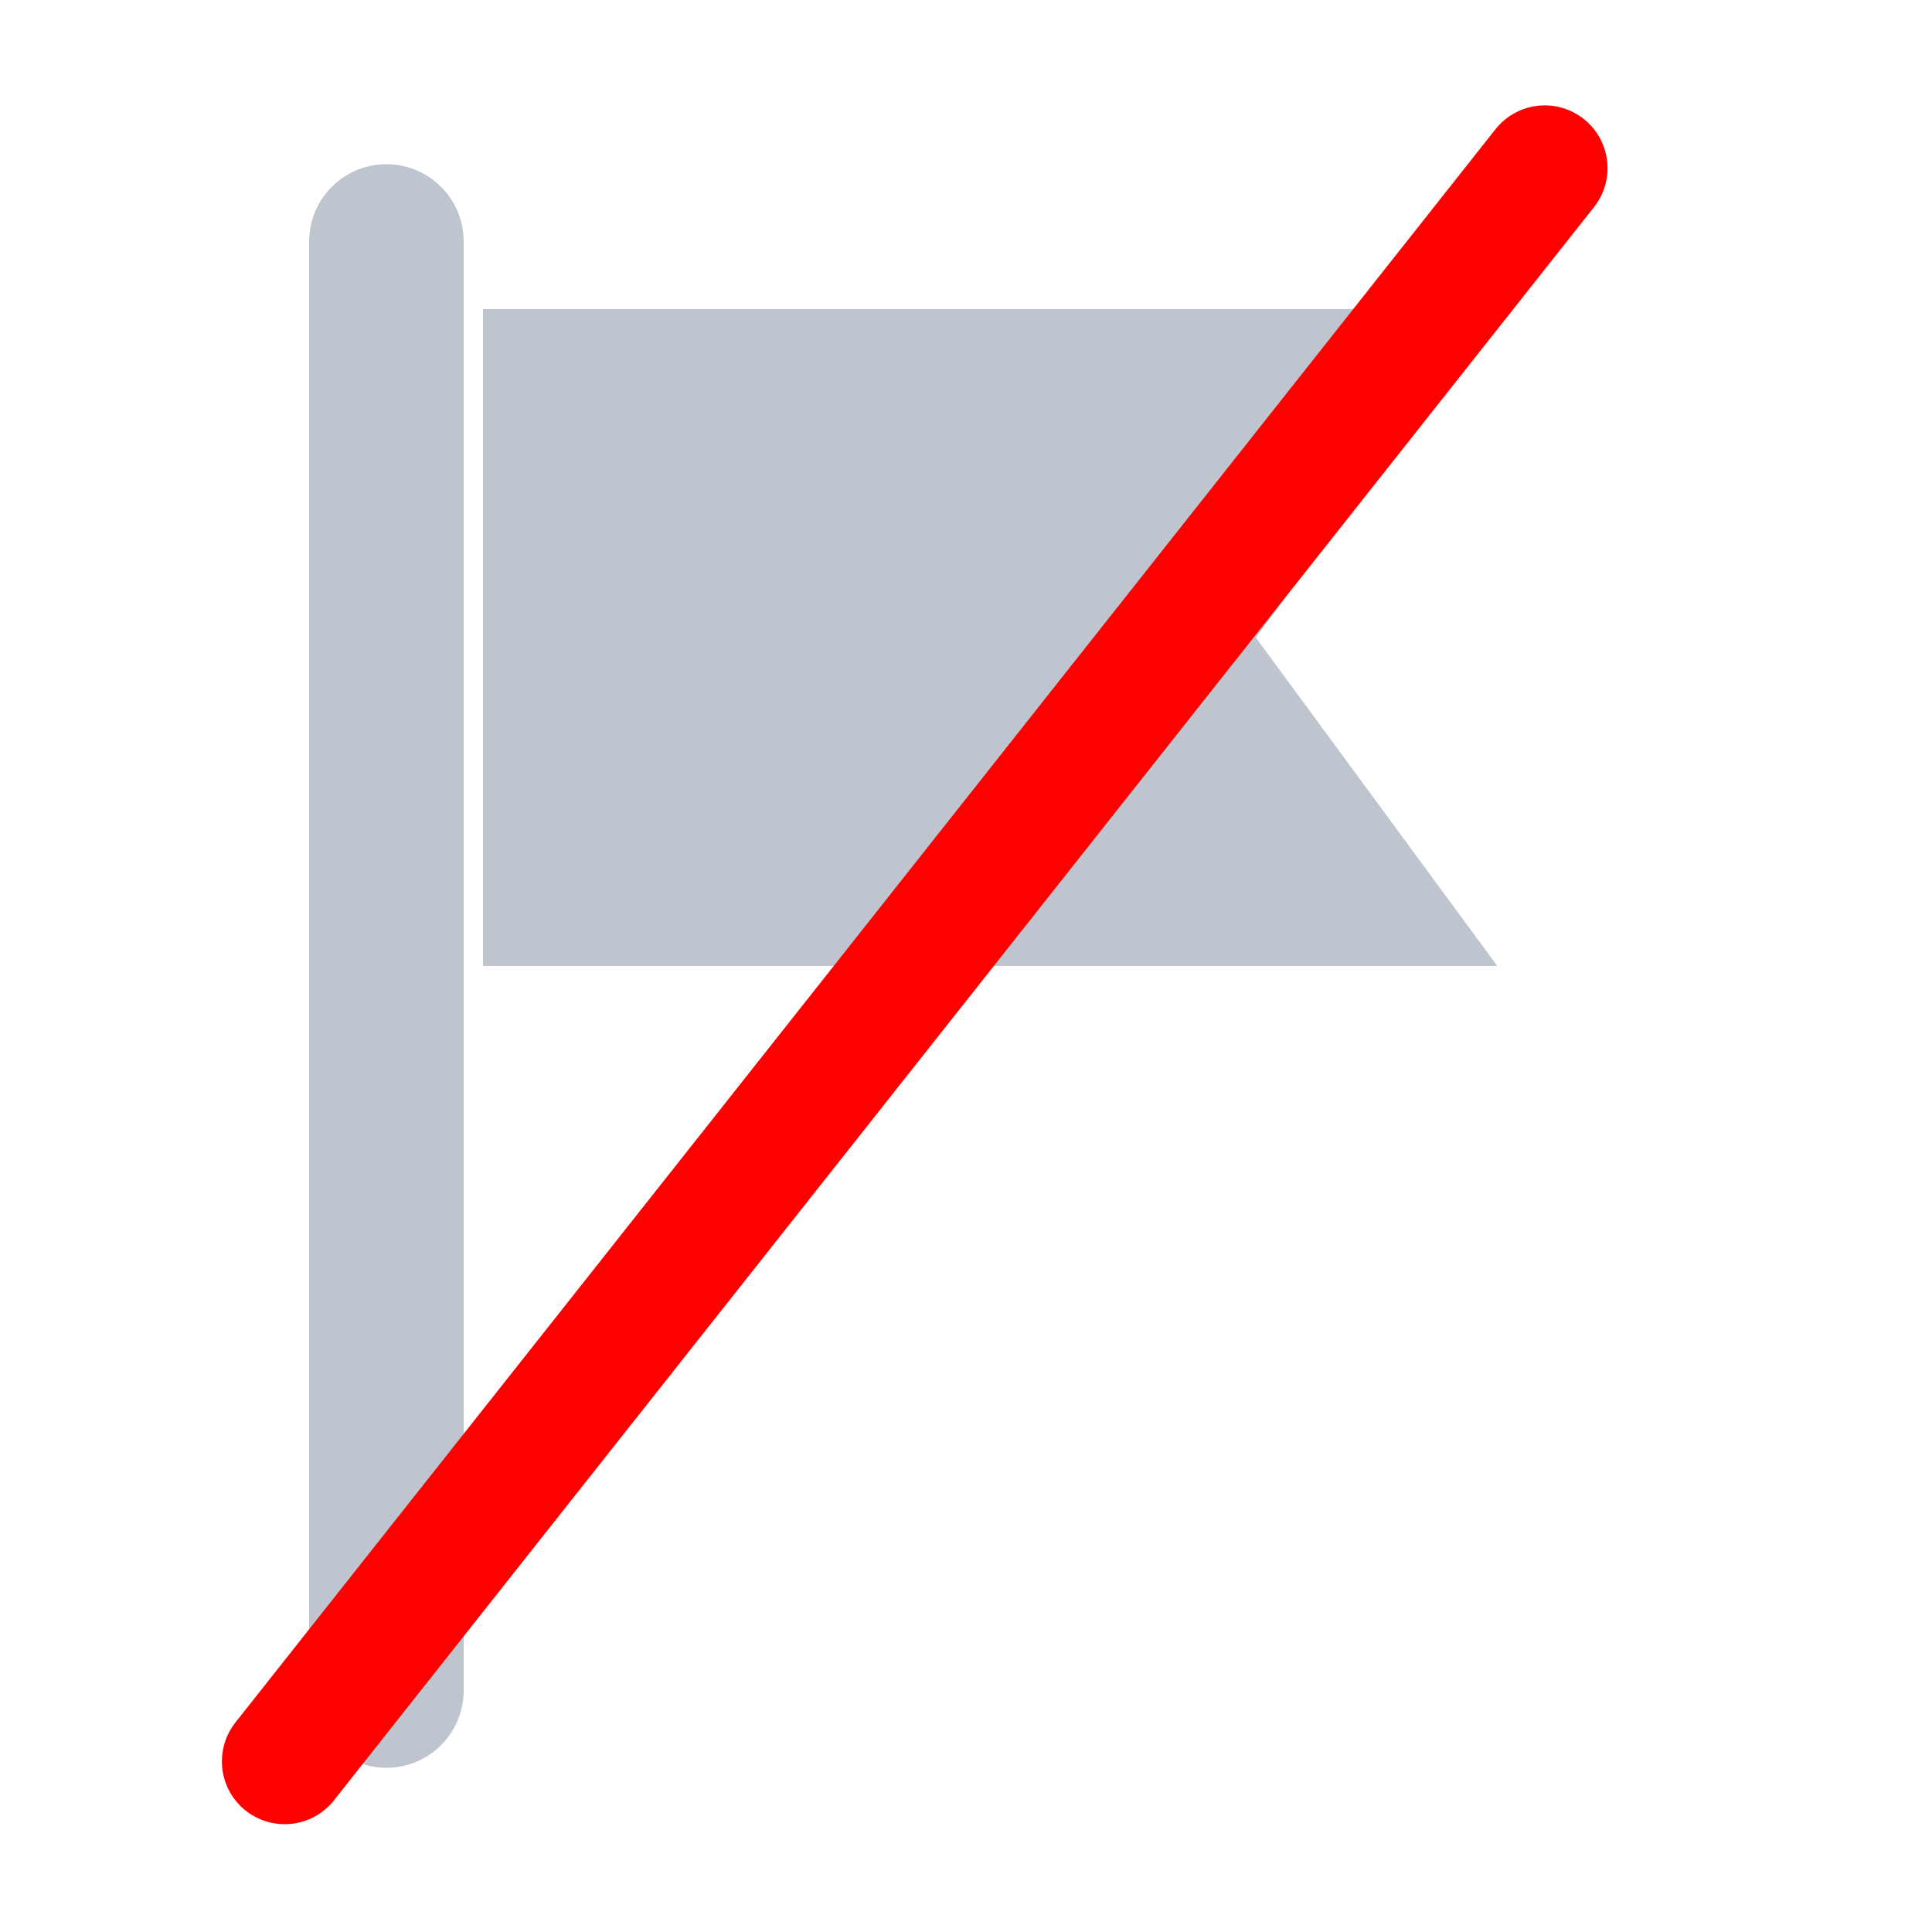
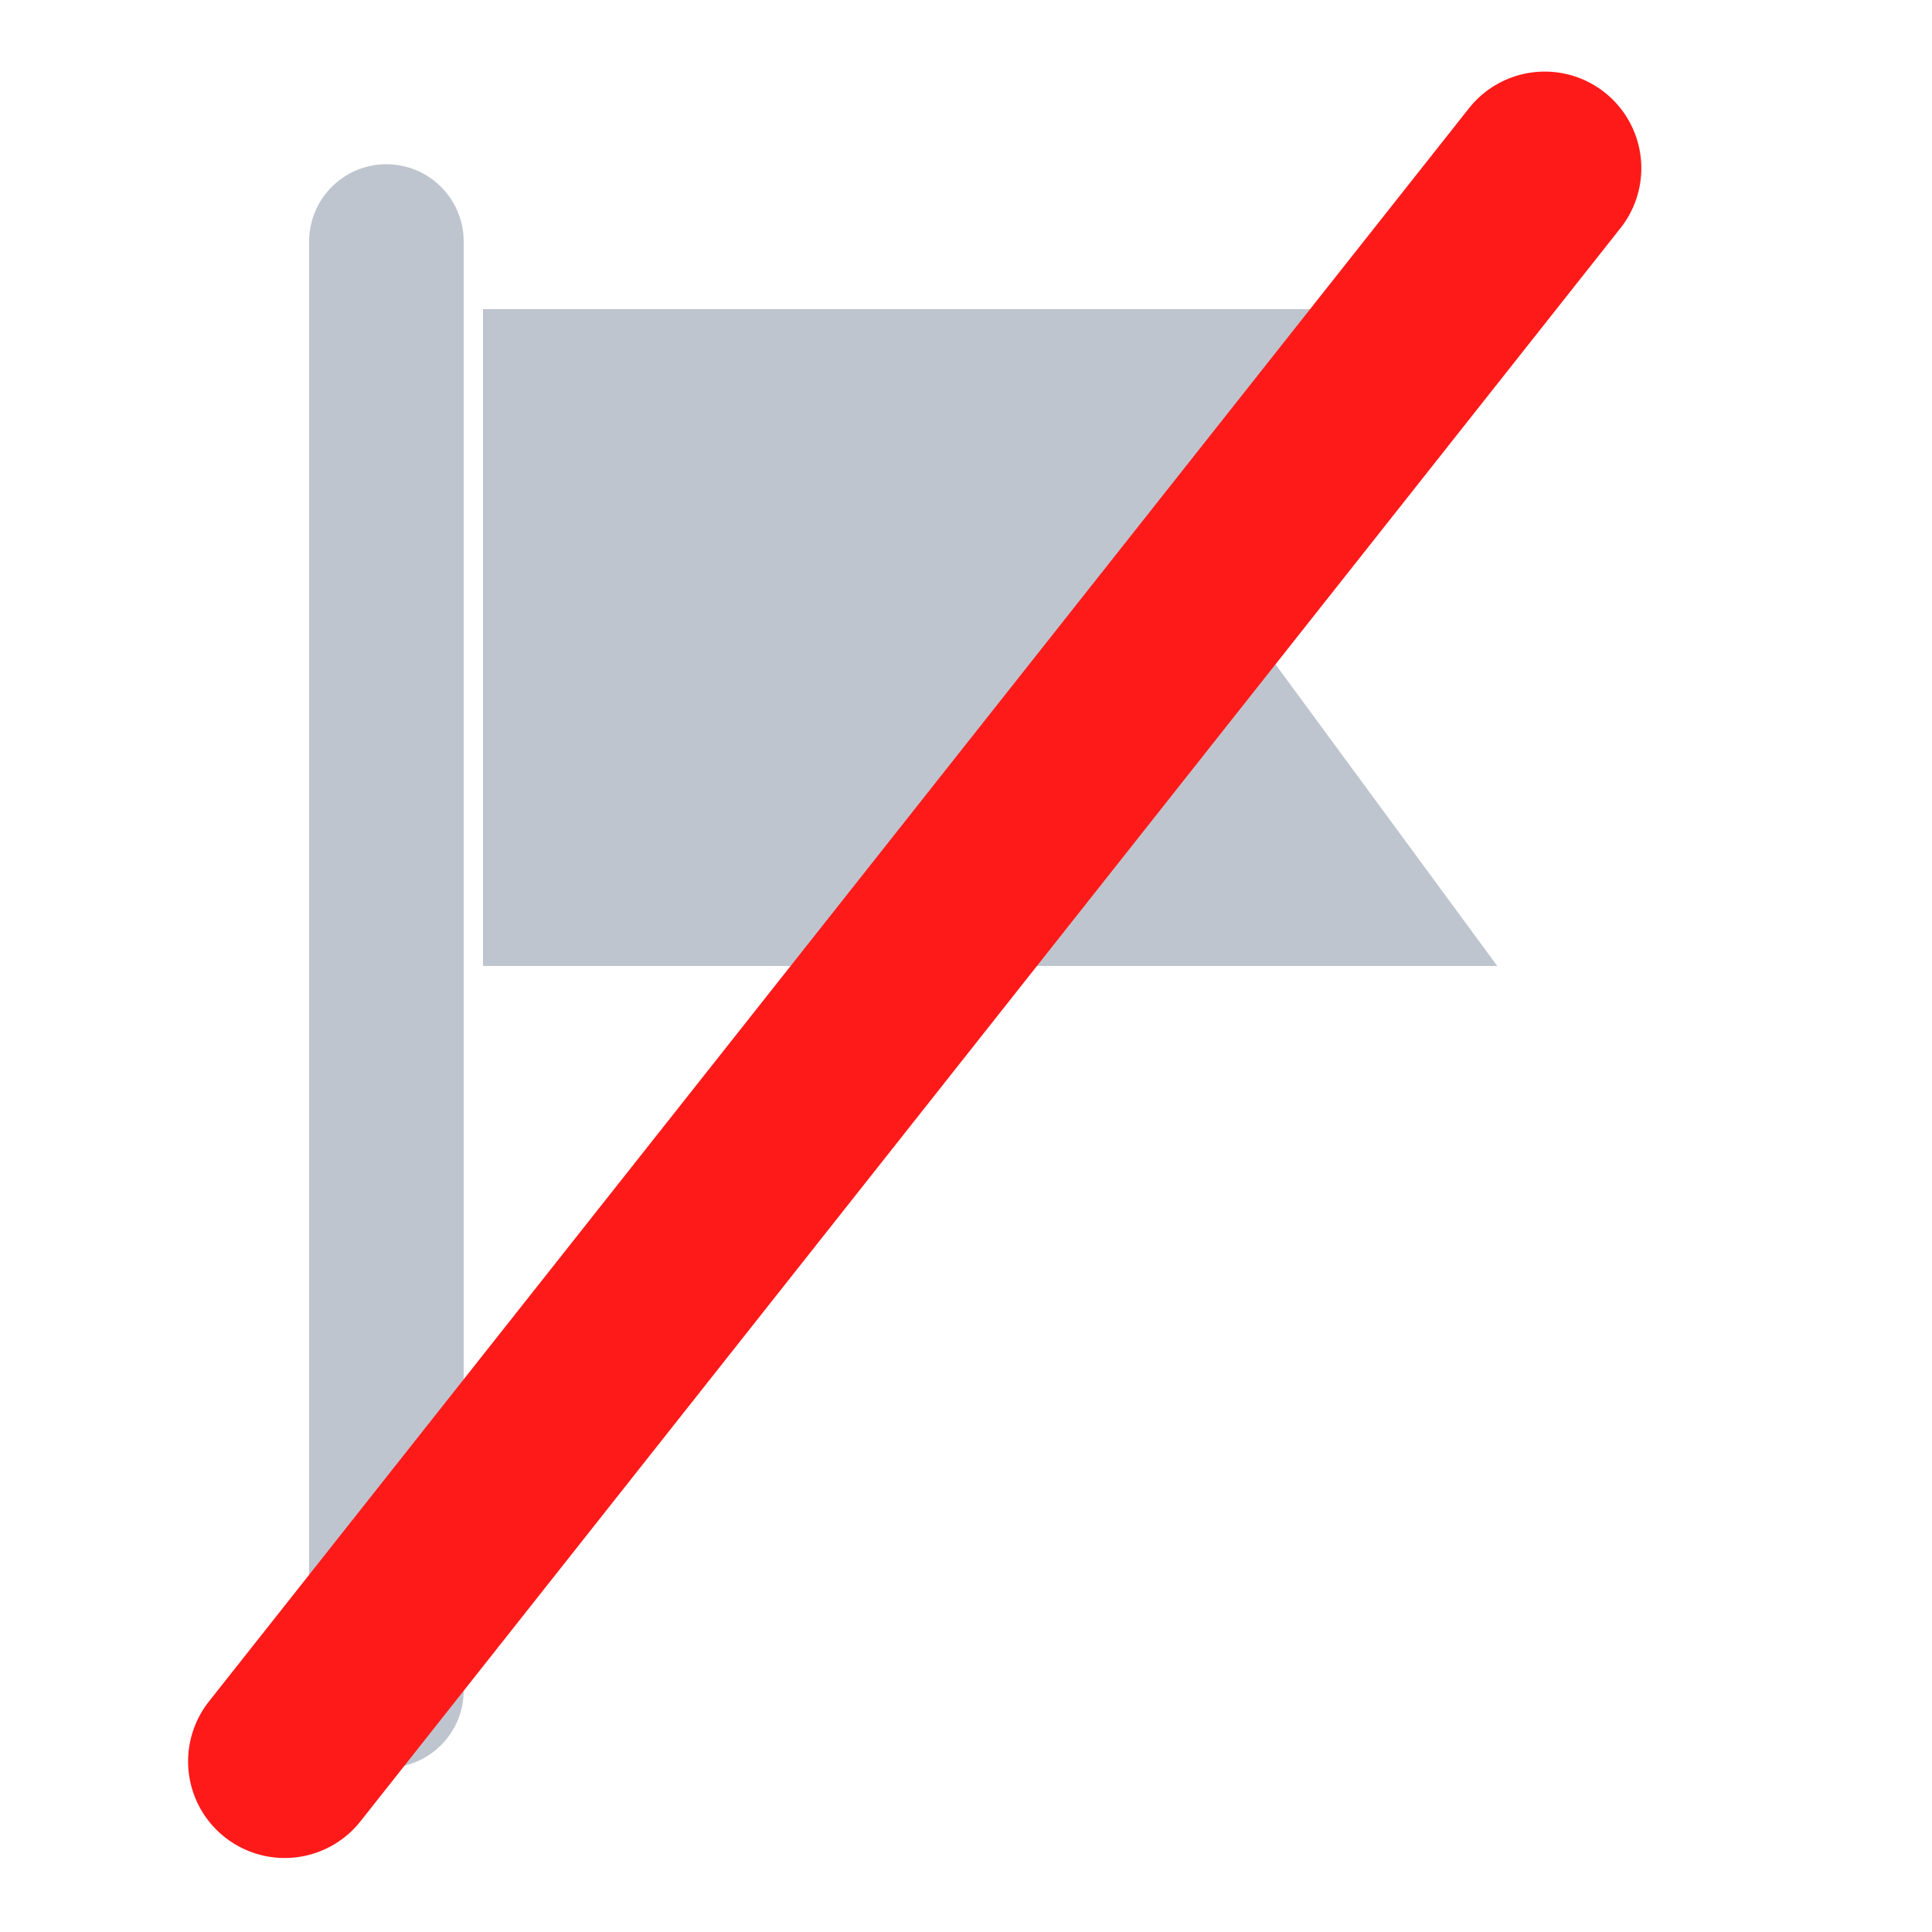
<svg xmlns="http://www.w3.org/2000/svg" width="20" height="20" viewBox="0 0 20 20" fill="none" version="1.1" id="svg2">
  <defs id="defs2" />
  <path d="m 4,2.5 v 15" stroke="#bfc5ce" stroke-width="1.6" stroke-linecap="round" id="path1" />
  <path d="M 5,3.2 H 15.5 L 13,6.6 15.5,10 H 5 Z" fill="#bfc5ce" id="path2" />
-   <path style="display:inline;fill:#000000;stroke:#ff0000;stroke-width:1.3;stroke-linecap:round;stroke-dasharray:none;stroke-opacity:1" d="M 2.947,18.234 15.991,1.741" id="path3" />
+   <path style="display:inline;fill:#da0000;stroke:#ff1a1a;stroke-width:2;stroke-linecap:round;stroke-dasharray:none;stroke-opacity:1;fill-opacity:1" d="M 2.947,18.234 15.991,1.741" id="path3" />
</svg>
